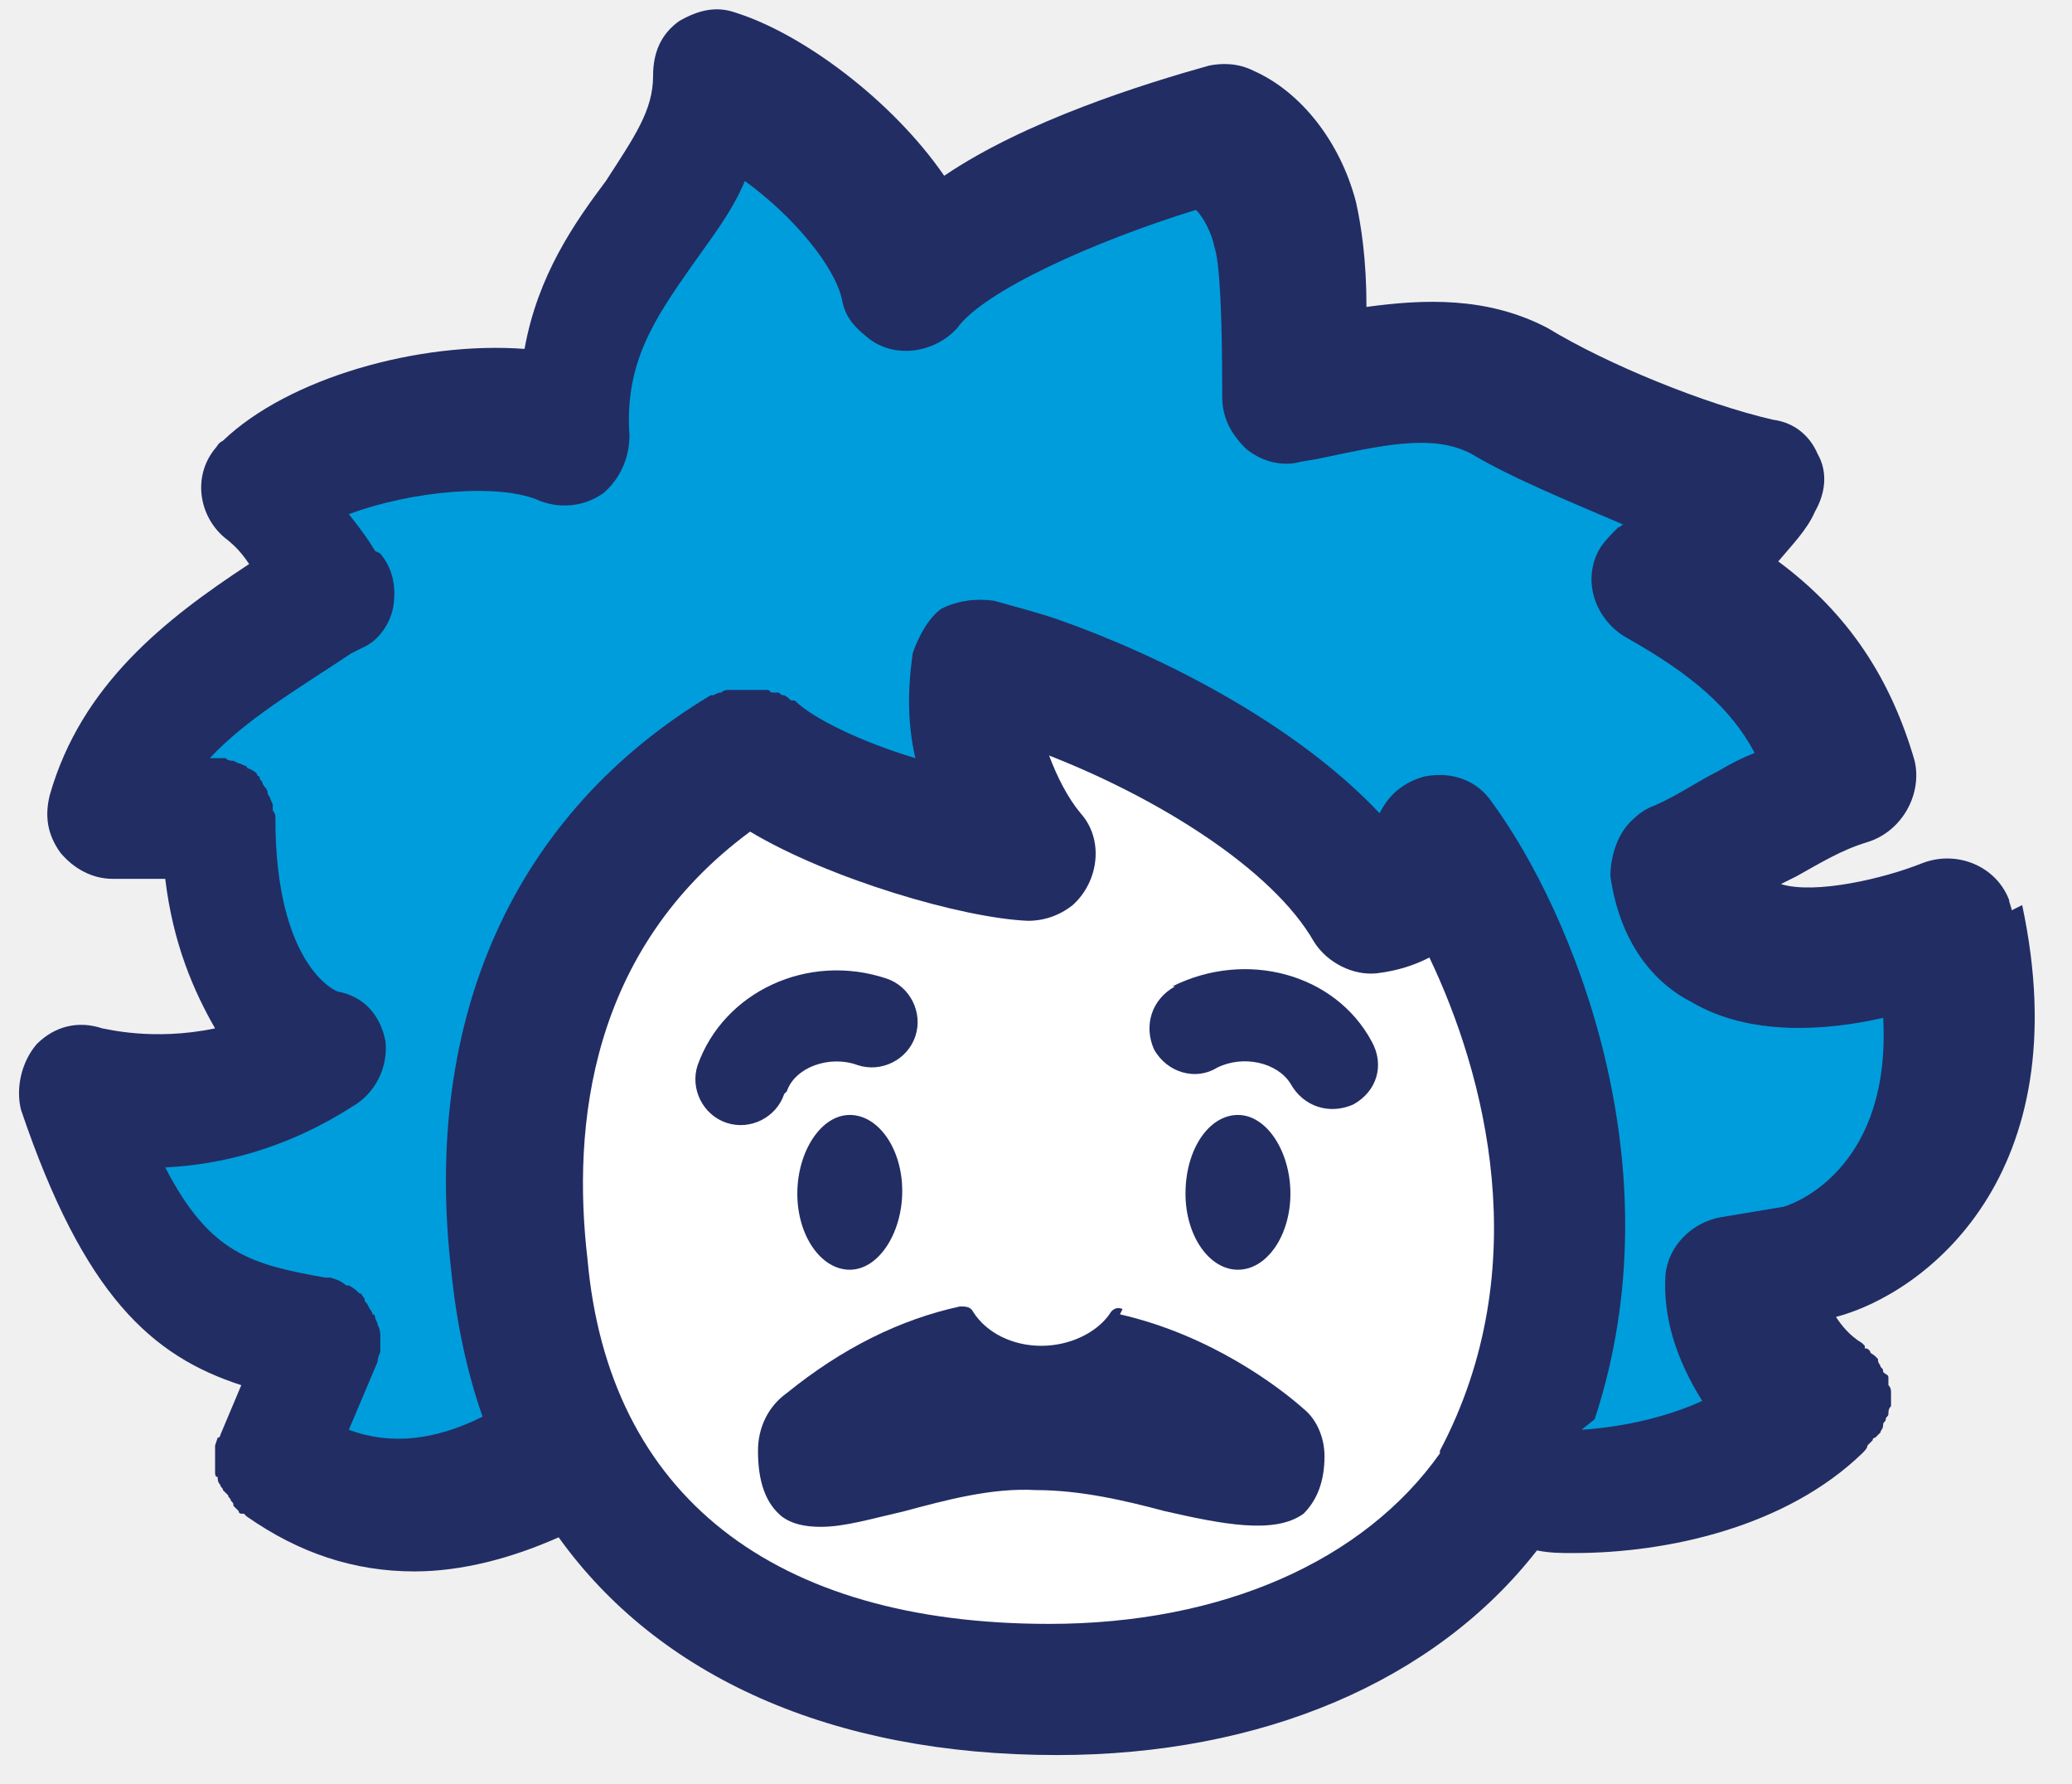
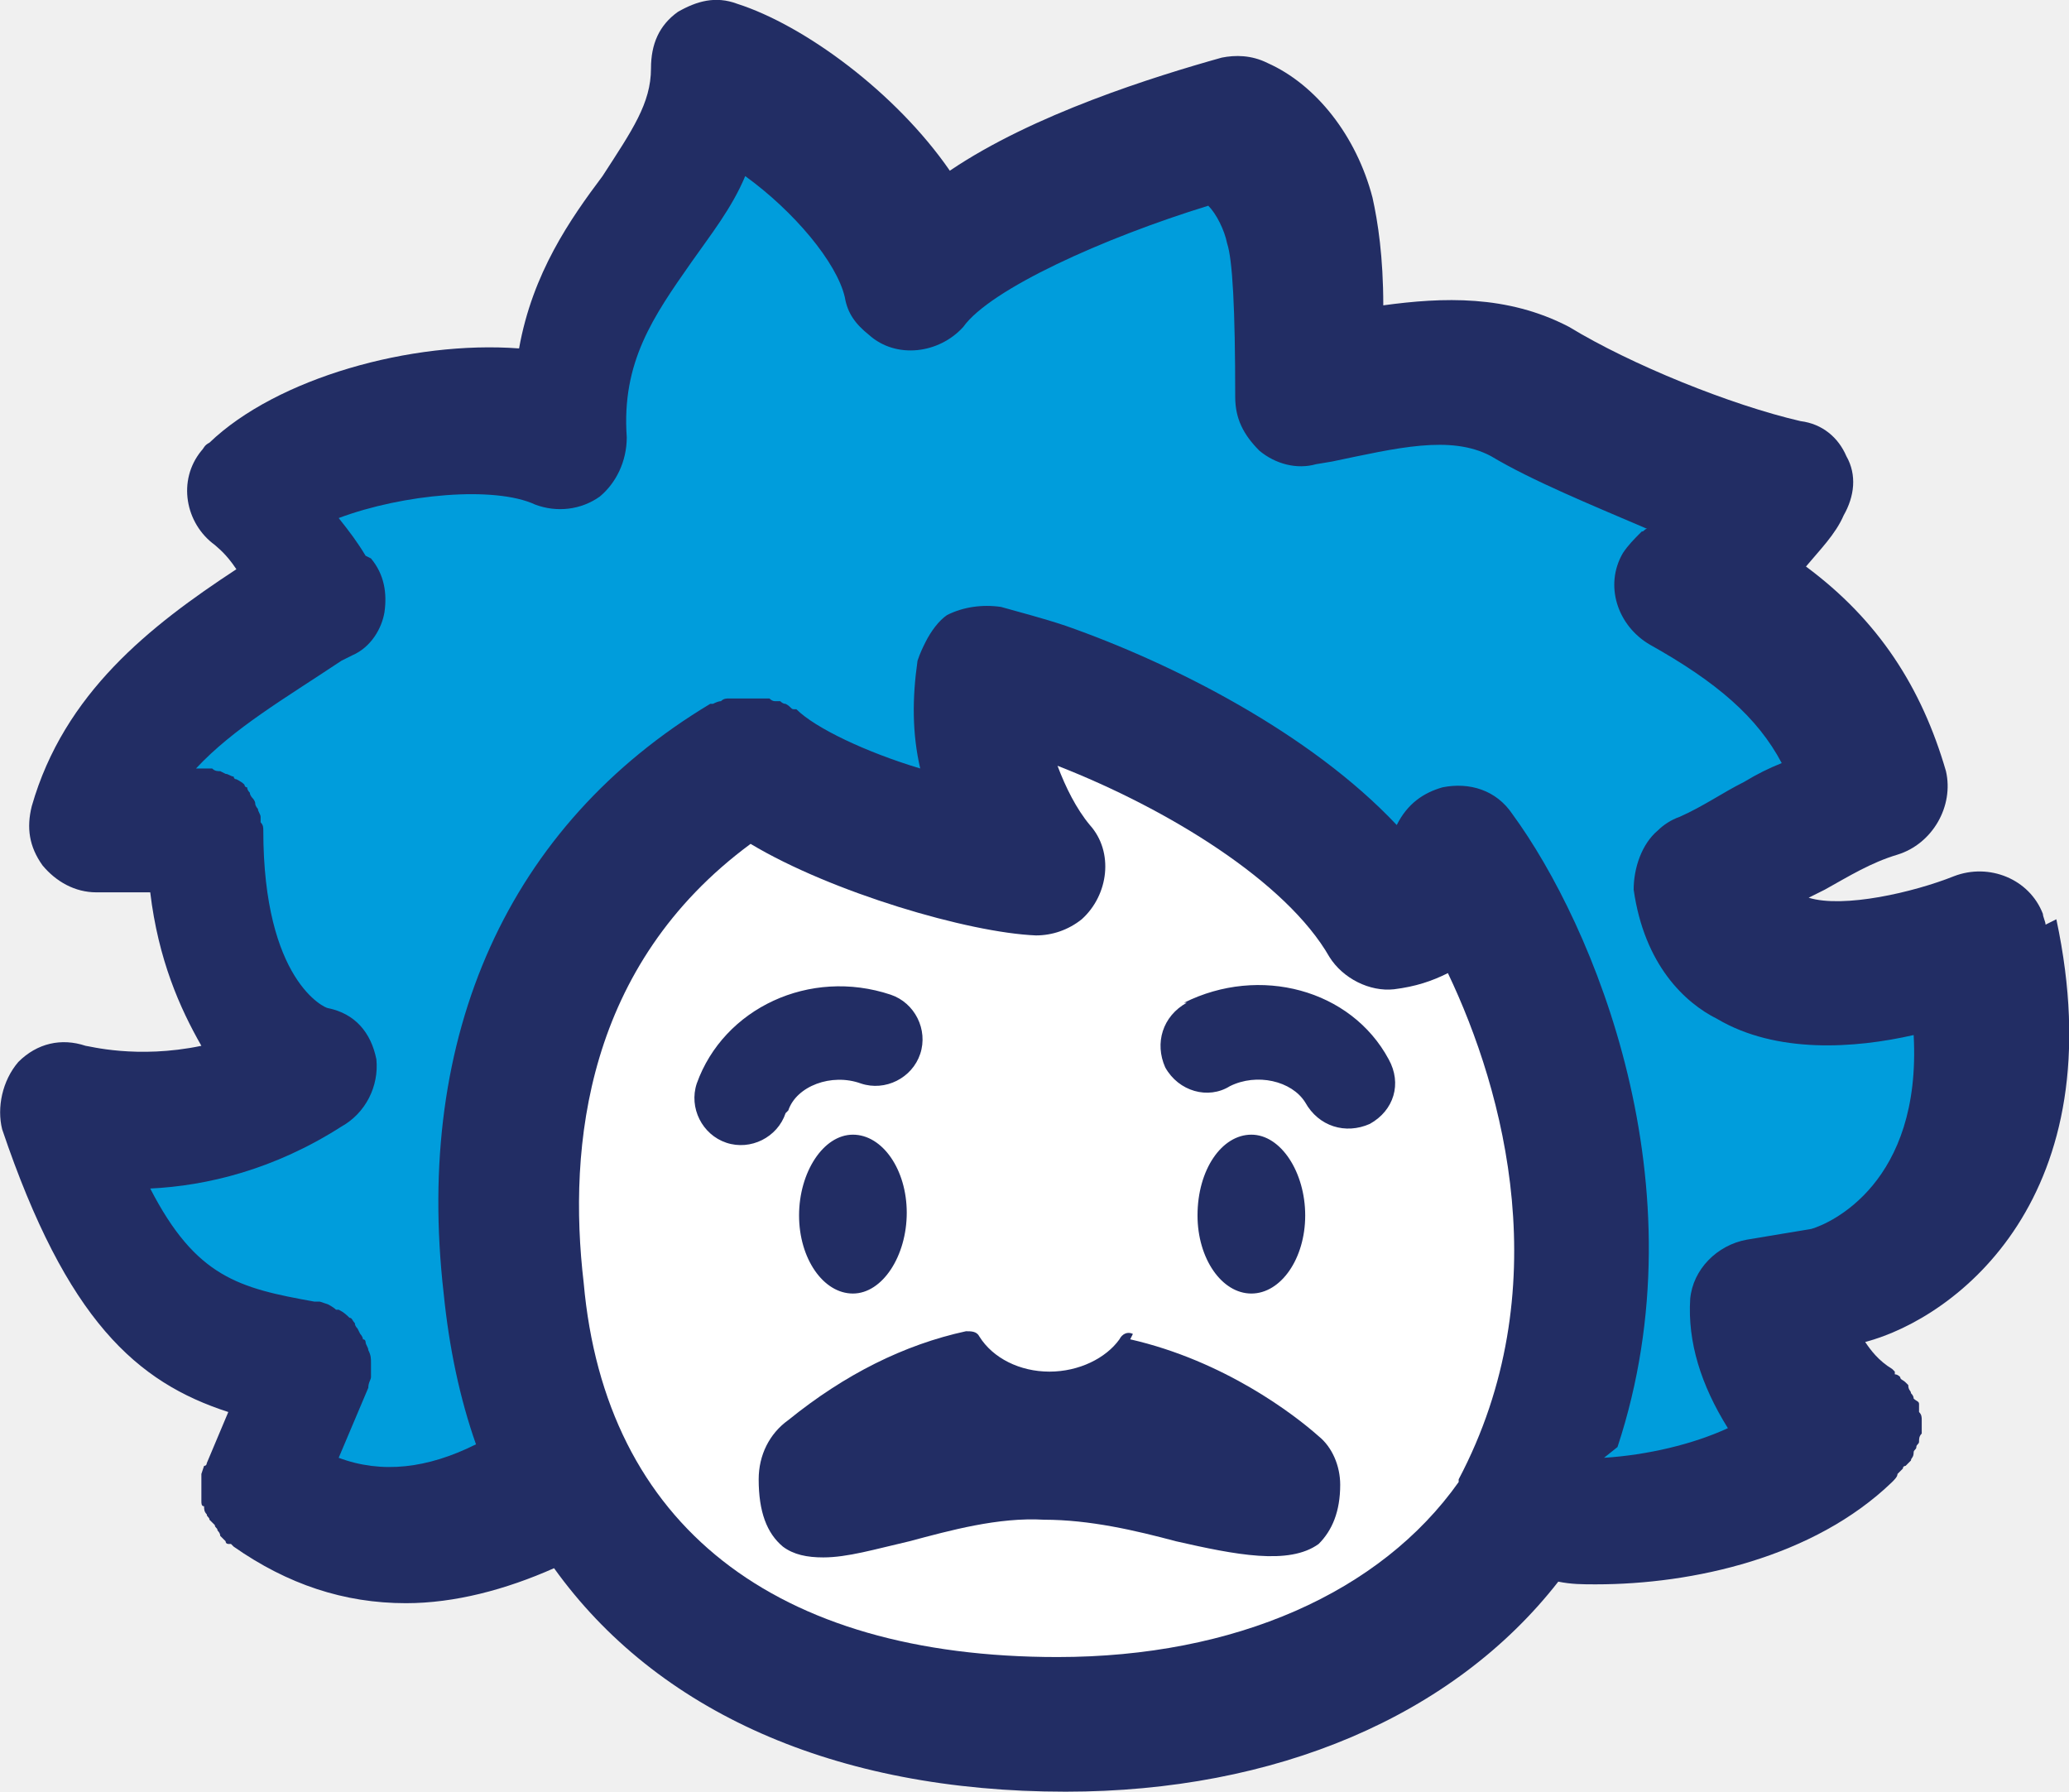
- <svg xmlns="http://www.w3.org/2000/svg" xmlns:ns1="lucid" width="79" height="68">
-   <g ns1:page-tab-id="0_0" stroke="#000000" stroke-opacity="0" stroke-width="0">
-     <path d="M 66 46 l 2.4 -0.4 c 0.7 -0.2 4.1 -1.7 3.8 -7.2 c -2.2 0.5 -5.1 0.7 -7.3 -0.6 c -1.2 -0.7 -2.7 -2.1 -3.1 -4.8 c -0.1 -0.9 0.3 -1.7 0.8 -2.2 c 0.3 -0.2 0.5 -0.4 0.8 -0.5 c 0.9 -0.3 1.6 -0.8 2.4 -1.2 c 0.5 -0.2 0.9 -0.5 1.4 -0.7 c -0.9 -1.7 -2.4 -3.1 -4.9 -4.4 c -0.8 -0.4 -1.3 -1.1 -1.3 -2 c -0.1 -0.9 0.3 -1.7 1 -2.2 c 0.1 0 0.1 -0.1 0.2 -0.1 c -2.2 -0.8 -4.3 -1.8 -5.8 -2.6 c -1.5 -0.8 -3.6 -0.3 -5.9 0.2 l -0.6 0.1 c -1.3 0.3 -2.6 -0.5 -3 -1.8 c -0.1 -0.2 -0.1 -0.4 -0.1 -0.6 c 0.1 -3.3 -0.1 -5.1 -0.3 -5.7 c -0.1 -0.6 -0.3 -1 -0.7 -1.4 c -3.9 1.2 -8.1 3.1 -9.1 4.5 c -0.9 1.1 -2.5 1.2 -3.5 0.3 c -0.5 -0.4 -0.7 -0.8 -0.9 -1.4 c -0.3 -1.3 -1.9 -3.2 -3.7 -4.5 c -0.5 1.2 -1.3 2.2 -2 3.2 c -1.4 2 -2.5 3.6 -2.4 6.5 c 0 0.9 -0.4 1.7 -1 2.2 c -0.7 0.5 -1.6 0.6 -2.4 0.3 c -1.6 -0.7 -4.9 -0.4 -7.4 0.5 c 0.3 0.4 0.7 0.8 1 1.4 l 0.2 0.1 c 0.4 0.6 0.5 1.3 0.5 2 c -0.1 0.7 -0.6 1.3 -1.2 1.6 l -0.4 0.2 c -2.1 1.3 -4 2.5 -5.4 4 c 0.1 0 0.3 0 0.5 0 c 0.1 0 0.1 0 0.1 0 c 0.1 0 0.3 0 0.3 0.1 c 0.1 0 0.1 0 0.2 0.1 c 0.1 0 0.1 0.1 0.3 0.1 c 0.1 0 0.1 0.1 0.1 0.1 c 0.1 0 0.1 0.1 0.3 0.2 c 0 0 0.1 0.1 0.1 0.1 c 0.1 0.1 0.1 0.1 0.1 0.2 c 0.1 0 0.1 0.1 0.1 0.2 c 0.1 0 0.1 0.1 0.1 0.2 c 0 0 0.1 0.1 0.1 0.2 l 0.1 0.3 v 0.2 c 0 0.1 0.1 0.2 0.1 0.2 c 0 5.6 2.3 6.6 2.4 6.6 c 1 0.2 1.6 0.9 1.8 1.9 c 0.2 1 -0.4 2 -1.3 2.5 c -2.6 1.6 -5.1 2.2 -7.1 2.3 c 1.7 3.4 3.4 3.7 6.1 4.2 c 0.1 0 0.1 0 0.2 0 c 0.1 0 0.2 0.1 0.3 0.1 c 0.1 0 0.2 0.1 0.3 0.2 c 0 0 0.1 0 0.1 0 c 0.1 0.1 0.3 0.2 0.4 0.3 c 0.1 0 0.1 0.1 0.2 0.2 c 0.1 0 0.1 0.1 0.1 0.1 l 0.1 0.2 c 0.1 0 0.1 0.1 0.1 0.2 c 0 0 0 0.1 0.1 0.1 c 0 0.1 0.1 0.2 0.1 0.3 c 0.1 0.2 0.1 0.3 0.1 0.5 v 0.5 c -0.1 0.1 -0.1 0.3 -0.1 0.4 l -1.1 2.6 c 1.6 0.6 3.3 0.4 5.1 -0.5 c -0.6 -1.7 -1 -3.6 -1.3 -5.6 c -1.1 -9.6 2.4 -17.4 9.9 -21.9 c 0 0 0.1 0 0.1 0 c 0.1 0 0.2 -0.1 0.3 -0.1 c 0.1 0 0.1 0 0.3 -0.1 c 0.1 0 0.1 0 0.2 0 c 0.1 0 0.1 0 0.3 0 h 0.5 c 0.1 0 0.1 0 0.2 0 c 0.1 0 0.2 0 0.3 0 c 0.1 0 0.1 0 0.2 0.1 c 0.1 0 0.1 0 0.1 0 c 0 0 0.1 0 0.1 0.1 c 0.1 0 0.1 0.1 0.2 0.1 c 0.1 0 0.1 0.1 0.3 0.2 l 0.1 0 c 0.8 0.7 2.7 1.6 4.6 2.2 c -0.3 -1.4 -0.3 -2.7 -0.1 -4 c 0.1 -0.3 0.1 -0.5 0.3 -0.7 c 0.2 -0.4 0.5 -0.7 0.8 -1 c 0.6 -0.4 1.3 -0.5 2 -0.3 c 0.7 0.1 1.6 0.4 2.4 0.7 c 4 1.4 9.2 4 12.3 7.4 c 0.4 -0.7 1 -1.2 1.7 -1.4 h 0.1 c 0.9 -0.2 1.9 0.2 2.4 1 c 3 4.1 7.2 13.8 3.9 23.5 c 1.6 -0.1 3.2 -0.5 4.6 -1.2 c -1.1 -1.5 -1.6 -3.1 -1.5 -4.7 c 0.1 -1.2 0.9 -2 2 -2.2 z" fill="#009ddc" />
-     <path d="M 52.6 37.1 c -1 0.1 -1.9 -0.3 -2.4 -1.2 c -1.7 -2.8 -6.1 -5.5 -10.2 -7.1 c 0.3 0.8 0.7 1.6 1.2 2.1 c 0.6 0.8 0.8 1.8 0.3 2.7 c -0.4 0.9 -1.3 1.5 -2.3 1.4 c -2.6 0 -7.6 -1.6 -10.6 -3.4 c -6.1 4.5 -6.7 11.2 -6.2 16.3 c 0.8 9 7.1 13.9 17.6 13.9 c 6.6 0 12 -2.4 14.9 -6.5 v -0.1 c 3.7 -6.9 1.7 -14.4 -0.4 -18.8 c -0.6 0.3 -1.2 0.5 -2 0.6 z" fill="#ffffff" />
-     <path d="M 27.8 42.8 c -0.9 -0.3 -1.4 -1.3 -1.1 -2.2 c 0.9 -2.8 4.2 -4.3 7.1 -3.3 c 0.9 0.3 1.4 1.3 1.1 2.2 c -0.3 0.9 -1.3 1.4 -2.2 1.1 c -1.1 -0.4 -2.4 0.2 -2.6 1 c -0.3 1 -1.3 1.4 -2.3 1.1 z M 32.4 42.5 c 1.1 0 2 1.3 2 2.9 c 0 1.6 -0.9 3 -2 3 c -1.1 0 -2 -1.3 -2 -2.9 c 0 -1.6 0.9 -3 2 -3 z M 49.9 57.6 c -1.1 0.9 -3 0.4 -5.3 0 c -1.5 -0.3 -3.2 -0.8 -4.9 -0.8 c -1.7 0 -3.4 0.4 -5 0.8 c -1.3 0.3 -2.3 0.6 -3.2 0.6 c -0.6 0 -1.1 -0.1 -1.5 -0.4 c -0.6 -0.5 -0.9 -1.3 -0.9 -2.5 c 0 -0.8 0.4 -1.7 1.1 -2.2 c 2.2 -1.7 4.4 -2.8 6.6 -3.3 c 0.2 0 0.4 0 0.5 0.2 c 0.5 0.8 1.5 1.3 2.6 1.3 c 1.1 0 2.1 -0.5 2.6 -1.2 c 0.1 -0.1 0.3 -0.2 0.5 -0.2 c 3.5 0.8 6 2.9 7 3.6 c 0.6 0.5 0.9 1.2 0.8 1.9 c 0 1 -0.3 1.7 -0.9 2.2 z M 45.2 45.5 c 0 -1.6 0.9 -3 2 -3 s 2 1.3 2 3 c 0 1.6 -0.9 3 -2 3 s -2 -1.3 -2 -3 z m 6.5 -3.4 c -0.9 0.5 -1.9 0.1 -2.4 -0.8 c -0.5 -0.8 -1.8 -1.1 -2.8 -0.6 c -0.8 0.5 -1.9 0.1 -2.4 -0.7 c -0.5 -0.9 -0.1 -2 0.8 -2.4 c 2.7 -1.5 6.2 -0.5 7.6 2.1 c 0.5 0.8 0.1 1.9 -0.8 2.4 z" fill="#ffffff" />
-     <path d="M 76.7 34.7 c 0 -0.1 -0.1 -0.3 -0.1 -0.4 c -0.5 -1.3 -2 -1.9 -3.3 -1.4 c -1.5 0.6 -4.1 1.2 -5.4 0.8 l 0.6 -0.3 c 0.9 -0.5 1.7 -1 2.7 -1.3 c 1.3 -0.4 2.1 -1.8 1.8 -3.1 c -0.9 -3.1 -2.5 -5.6 -5.2 -7.6 c 0.5 -0.6 1.1 -1.2 1.4 -1.9 c 0.4 -0.7 0.5 -1.5 0.1 -2.2 c -0.3 -0.7 -0.9 -1.2 -1.7 -1.3 c -2.6 -0.6 -6.3 -2.1 -8.6 -3.5 c -2.3 -1.2 -4.7 -1.1 -6.9 -0.8 c 0 -1.8 -0.2 -3.1 -0.4 -4 c -0.6 -2.3 -2.1 -4.2 -3.9 -5 c -0.6 -0.3 -1.2 -0.3 -1.7 -0.2 c -2.5 0.7 -7 2.1 -10.1 4.2 c -2 -2.9 -5.4 -5.4 -7.9 -6.2 c -0.8 -0.3 -1.5 -0.1 -2.2 0.3 c -0.7 0.5 -1 1.2 -1 2.1 c 0 1.3 -0.7 2.3 -1.8 4 c -1.2 1.6 -2.6 3.6 -3.1 6.4 c -4 -0.3 -9 1.1 -11.5 3.5 c -0.2 0.1 -0.2 0.2 -0.3 0.3 c -0.9 1.1 -0.6 2.7 0.5 3.5 c 0.1 0.1 0.4 0.3 0.8 0.9 c -3.2 2.1 -6.4 4.6 -7.6 8.8 c -0.2 0.8 -0.1 1.5 0.4 2.2 c 0.5 0.6 1.2 1 2 1 h 2 c 0.3 2.5 1.1 4.3 1.9 5.7 c -2.4 0.5 -4.2 0 -4.3 0 c -0.9 -0.3 -1.8 -0.1 -2.5 0.6 c -0.6 0.7 -0.8 1.7 -0.6 2.5 c 2.4 7.1 5 9.4 8.4 10.5 l -0.8 1.9 s 0 0.1 -0.1 0.1 l -0.1 0.3 V 56.1 c 0 0.1 0 0.2 0.1 0.2 c 0 0.1 0 0.2 0.1 0.3 c 0 0.1 0.1 0.1 0.1 0.2 c 0.1 0.1 0.1 0.1 0.2 0.2 c 0 0.1 0.1 0.1 0.1 0.2 c 0.1 0.1 0.1 0.1 0.1 0.2 l 0.2 0.2 c 0 0.1 0.1 0.1 0.1 0.1 h 0.1 l 0.1 0.1 c 2 1.4 4.1 2.1 6.4 2.1 c 1.8 0 3.7 -0.5 5.5 -1.3 c 3.8 5.3 10.4 8.3 19 8.3 c 7.8 0 14.4 -2.8 18.3 -7.8 c 0.5 0.1 0.9 0.1 1.4 0.1 c 3.6 0 8.1 -1 11 -3.8 c 0.1 -0.1 0.2 -0.2 0.2 -0.3 l 0.1 -0.1 l 0.1 -0.1 c 0 -0.1 0.1 -0.1 0.1 -0.1 c 0.1 -0.1 0.1 -0.1 0.2 -0.2 c 0 -0.1 0.1 -0.1 0.1 -0.3 c 0 -0.1 0.1 -0.1 0.1 -0.2 c 0 -0.1 0.1 -0.1 0.1 -0.2 c 0 -0.1 0 -0.2 0.1 -0.3 v -0.5 c 0 -0.1 0 -0.2 -0.1 -0.3 v -0.3 c 0 -0.1 -0.1 -0.1 -0.2 -0.2 c 0 -0.1 0 -0.1 -0.1 -0.2 c 0 -0.1 -0.1 -0.1 -0.1 -0.3 l -0.1 -0.1 c -0.1 -0.1 -0.2 -0.1 -0.2 -0.2 c -0.1 -0.1 -0.1 -0.1 -0.2 -0.1 v -0.1 l -0.1 -0.1 c -0.5 -0.3 -0.8 -0.7 -1 -1 c 3.4 -0.9 9.3 -5.4 7.1 -15.7 z" fill="#222d64" />
-     <path d="M 60.8 54.1 c 3.2 -9.7 -0.9 -19.4 -3.9 -23.5 c -0.6 -0.9 -1.6 -1.2 -2.6 -1 c -0.7 0.2 -1.3 0.6 -1.7 1.4 c -3.2 -3.4 -8.3 -6 -12.3 -7.4 c -0.9 -0.3 -1.7 -0.5 -2.4 -0.7 c -0.7 -0.1 -1.4 0 -2 0.3 c -0.3 0.2 -0.6 0.6 -0.8 1 c -0.1 0.2 -0.2 0.4 -0.3 0.7 c -0.2 1.4 -0.2 2.7 0.1 4 c -2 -0.6 -3.9 -1.5 -4.6 -2.2 c -0.1 0 -0.1 0 -0.1 0 c -0.1 0 -0.1 -0.1 -0.3 -0.2 c -0.1 0 -0.1 0 -0.2 -0.1 l -0.1 0 c -0.1 0 -0.1 0 -0.1 0 c -0.1 0 -0.1 0 -0.2 -0.1 c -0.1 0 -0.2 0 -0.3 0 c -0.1 0 -0.1 0 -0.2 0 h -0.5 c -0.1 0 -0.2 0 -0.3 0 c -0.1 0 -0.2 0 -0.2 0 c -0.1 0 -0.2 0 -0.3 0.1 c -0.1 0 -0.1 0 -0.3 0.1 c 0 0 0 0 -0.1 0 c -7.5 4.5 -11 12.3 -9.9 21.9 c 0.2 2 0.6 3.9 1.2 5.6 c -1.8 0.9 -3.5 1.1 -5.1 0.5 l 1.1 -2.6 c 0 -0.2 0.1 -0.3 0.1 -0.4 v -0.5 c 0 -0.2 0 -0.3 -0.1 -0.5 c 0 -0.1 -0.1 -0.2 -0.1 -0.3 c 0 0 0 -0.1 -0.1 -0.1 c 0 -0.1 -0.1 -0.2 -0.1 -0.2 l -0.1 -0.2 c -0.1 -0.1 -0.1 -0.1 -0.1 -0.2 c -0.1 -0.1 -0.1 -0.2 -0.2 -0.2 c -0.1 -0.1 -0.2 -0.2 -0.4 -0.3 l -0.1 0 c -0.1 -0.1 -0.3 -0.2 -0.3 -0.2 l -0.3 -0.1 s -0.1 0 -0.2 0 c -2.8 -0.5 -4.4 -0.9 -6.1 -4.2 c 2.1 -0.1 4.6 -0.7 7.1 -2.3 c 0.9 -0.5 1.4 -1.5 1.3 -2.5 c -0.2 -1 -0.8 -1.7 -1.8 -1.9 c -0.1 0 -2.4 -1 -2.4 -6.6 c 0 -0.1 0 -0.2 -0.1 -0.3 v -0.2 c 0 -0.1 -0.1 -0.2 -0.1 -0.3 c 0 0 -0.1 -0.1 -0.1 -0.2 s -0.1 -0.2 -0.1 -0.2 c 0 0 -0.1 -0.1 -0.1 -0.2 c -0.1 -0.1 -0.1 -0.1 -0.1 -0.2 c -0.1 0 -0.1 -0.1 -0.1 -0.1 c -0.1 -0.1 -0.1 -0.1 -0.3 -0.2 c -0.1 0 -0.1 -0.1 -0.1 -0.1 c -0.1 0 -0.2 -0.1 -0.3 -0.1 l -0.2 -0.1 c -0.1 0 -0.2 0 -0.3 -0.1 c 0 0 -0.1 0 -0.1 0 c -0.1 0 -0.3 0 -0.5 0 c 1.4 -1.5 3.3 -2.6 5.4 -4 l 0.4 -0.2 c 0.7 -0.3 1.1 -1 1.2 -1.6 c 0.1 -0.7 0 -1.4 -0.5 -2 l -0.2 -0.1 c -0.3 -0.5 -0.6 -0.9 -1 -1.4 c 2.4 -0.9 5.8 -1.2 7.3 -0.5 c 0.8 0.3 1.7 0.2 2.4 -0.3 c 0.6 -0.5 1 -1.3 1 -2.2 c -0.2 -2.8 1 -4.5 2.4 -6.5 c 0.7 -1 1.5 -2 2 -3.2 c 1.8 1.3 3.4 3.2 3.7 4.5 c 0.1 0.6 0.4 1 0.9 1.4 c 1 0.9 2.6 0.7 3.5 -0.3 c 1 -1.4 5.2 -3.3 9.1 -4.5 c 0.3 0.3 0.6 0.9 0.7 1.4 c 0.2 0.6 0.3 2.4 0.3 5.7 c 0 0.8 0.3 1.4 0.9 2 c 0.6 0.5 1.4 0.7 2.1 0.5 l 0.6 -0.1 c 2.4 -0.5 4.4 -1 5.9 -0.2 c 1.5 0.9 3.7 1.8 5.8 2.7 c -0.1 0 -0.1 0.1 -0.2 0.1 c -0.3 0.3 -0.5 0.5 -0.7 0.8 c -0.7 1.2 -0.2 2.7 1 3.4 c 2.5 1.4 4 2.7 4.9 4.4 c -0.5 0.2 -0.9 0.4 -1.4 0.7 c -0.8 0.4 -1.5 0.9 -2.4 1.3 c -0.3 0.1 -0.6 0.3 -0.8 0.5 c -0.6 0.5 -0.9 1.4 -0.9 2.2 c 0.4 2.8 1.9 4.2 3.1 4.8 c 2.2 1.3 5.1 1.1 7.3 0.6 c 0.3 5.5 -3.1 7 -3.8 7.2 l -2.4 0.4 c -1.1 0.2 -2 1.1 -2.1 2.2 c -0.1 1.6 0.4 3.2 1.4 4.8 c -1.3 0.6 -3 1 -4.6 1.1 z" fill="#009ddc" />
-     <path d="M 54.9 55.3 s 0 0.1 0 0.1 c -2.9 4.1 -8.3 6.5 -14.9 6.5 c -10.5 0 -16.8 -4.9 -17.6 -13.9 c -0.6 -5.1 0.1 -11.8 6.2 -16.3 c 3 1.8 8.1 3.3 10.6 3.4 c 0.6 0 1.2 -0.2 1.7 -0.6 c 1 -0.9 1.2 -2.5 0.3 -3.5 c -0.5 -0.6 -0.9 -1.4 -1.2 -2.2 c 4.1 1.6 8.5 4.3 10.1 7.1 c 0.5 0.8 1.5 1.3 2.4 1.2 c 0.8 -0.1 1.4 -0.3 2 -0.6 c 2.1 4.4 4.1 11.8 0.4 18.8 z" fill="#ffffff" />
-     <path d="M 42.8 49.9 c -0.2 -0.1 -0.4 0 -0.5 0.2 c -0.5 0.7 -1.5 1.2 -2.6 1.2 s -2.1 -0.5 -2.6 -1.3 c -0.1 -0.2 -0.3 -0.2 -0.5 -0.2 c -2.3 0.5 -4.5 1.6 -6.6 3.3 c -0.7 0.5 -1.1 1.3 -1.1 2.2 c 0 1.2 0.3 2 0.9 2.5 c 0.4 0.3 0.9 0.4 1.5 0.4 c 0.9 0 1.9 -0.3 3.2 -0.6 c 1.5 -0.4 3.3 -0.9 5 -0.8 c 1.7 0 3.4 0.4 4.9 0.8 c 2.2 0.5 4.2 0.9 5.3 0.1 c 0.5 -0.5 0.8 -1.2 0.8 -2.2 c 0 -0.7 -0.3 -1.4 -0.8 -1.8 c -0.9 -0.8 -3.5 -2.8 -7 -3.6 z M 32.4 42.5 c 1.1 0 2 1.3 2 2.9 c 0 1.6 -0.9 3 -2 3 c -1.1 0 -2 -1.3 -2 -2.9 c 0 -1.6 0.9 -3 2 -3 z M 49.2 45.5 c 0 -1.6 -0.9 -3 -2 -3 c -1.1 0 -2 1.3 -2 3 c 0 1.6 0.9 2.9 2 2.9 c 1.1 0 2 -1.3 2 -2.9 z M 30 41.6 c 0.3 -0.9 1.6 -1.4 2.7 -1 c 0.9 0.3 1.9 -0.2 2.2 -1.1 c 0.3 -0.9 -0.2 -1.9 -1.1 -2.2 c -3 -1 -6.2 0.5 -7.2 3.3 c -0.3 0.9 0.2 1.9 1.1 2.2 c 0.9 0.3 1.9 -0.2 2.2 -1.1 z m 14.8 -4 c -0.9 0.5 -1.2 1.5 -0.8 2.4 c 0.5 0.9 1.6 1.2 2.4 0.7 c 1 -0.5 2.3 -0.2 2.8 0.6 c 0.5 0.9 1.5 1.2 2.4 0.8 c 0.9 -0.5 1.2 -1.5 0.7 -2.4 c -1.4 -2.6 -4.8 -3.5 -7.6 -2.1 z" fill="#222d64" />
+ <svg xmlns="http://www.w3.org/2000/svg" xmlns:ns1="lucid" id="Camada_1" version="1.1" viewBox="0 0 76.85 66.54">
+   <defs>
+     <style>
+       .st0 {
+         fill: #222d64;
+       }
+ 
+       .st1 {
+         fill: #fff;
+       }
+ 
+       .st2 {
+         fill: #009ddc;
+       }
+     </style>
+   </defs>
+   <g ns1:page-tab-id="0_0">
+     <path class="st2" d="M65.28,45.64l2.4-.4c.7-.2,4.1-1.7,3.8-7.2-2.2.5-5.1.7-7.3-.6-1.2-.7-2.7-2.1-3.1-4.8-.1-.9.3-1.7.8-2.2.3-.2.5-.4.8-.5.9-.3,1.6-.8,2.4-1.2.5-.2.9-.5,1.4-.7-.9-1.7-2.4-3.1-4.9-4.4-.8-.4-1.3-1.1-1.3-2-.1-.9.3-1.7,1-2.2.1,0,.1-.1.2-.1-2.2-.8-4.3-1.8-5.8-2.6-1.5-.8-3.6-.3-5.9.2l-.6.1c-1.3.3-2.6-.5-3-1.8-.1-.2-.1-.4-.1-.6.1-3.3-.1-5.1-.3-5.7-.1-.6-.3-1-.7-1.4-3.9,1.2-8.1,3.1-9.1,4.5-.9,1.1-2.5,1.2-3.5.3-.5-.4-.7-.8-.9-1.4-.3-1.3-1.9-3.2-3.7-4.5-.5,1.2-1.3,2.2-2,3.2-1.4,2-2.5,3.6-2.4,6.5,0,.9-.4,1.7-1,2.2-.7.5-1.6.6-2.4.3-1.6-.7-4.9-.4-7.4.5.3.4.7.8,1,1.4l.2.1c.4.6.5,1.3.5,2-.1.7-.6,1.3-1.2,1.6l-.4.2c-2.1,1.3-4,2.5-5.4,4h.6c.1,0,.3,0,.3.1q.1,0,.2.1c.1,0,.1.1.3.1.1,0,.1.1.1.1.1,0,.1.1.3.2l.1.1q.1.1.1.2c.1,0,.1.1.1.2.1,0,.1.1.1.2,0,0,.1.1.1.2l.1.3v.2c0,.1.1.2.1.2,0,5.6,2.3,6.6,2.4,6.6,1,.2,1.6.9,1.8,1.9s-.4,2-1.3,2.5c-2.6,1.6-5.1,2.2-7.1,2.3,1.7,3.4,3.4,3.7,6.1,4.2h.2c.1,0,.2.1.3.1s.2.1.3.2h.1c.1.1.3.2.4.3.1,0,.1.1.2.2.1,0,.1.1.1.1l.1.2c.1,0,.1.1.1.2,0,0,0,.1.1.1,0,.1.1.2.1.3.1.2.1.3.1.5v.5c-.1.1-.1.3-.1.4l-1.1,2.6c1.6.6,3.3.4,5.1-.5-.6-1.7-1-3.6-1.3-5.6-1.1-9.6,2.4-17.4,9.9-21.9h.1c.1,0,.2-.1.3-.1s.1,0,.3-.1h1.5q.1,0,.2.1h.1s.1,0,.1.1c.1,0,.1.1.2.1s.1.1.3.2h.1c.8.7,2.7,1.6,4.6,2.2-.3-1.4-.3-2.7-.1-4,.1-.3.1-.5.3-.7.2-.4.5-.7.8-1,.6-.4,1.3-.5,2-.3.7.1,1.6.4,2.4.7,4,1.4,9.2,4,12.3,7.4.4-.7,1-1.2,1.7-1.4h.1c.9-.2,1.9.2,2.4,1,3,4.1,7.2,13.8,3.9,23.5,1.6-.1,3.2-.5,4.6-1.2-1.1-1.5-1.6-3.1-1.5-4.7.1-1.2.9-2,2-2.2l.2.2Z" />
+     <path class="st1" d="M51.88,36.74c-1,.1-1.9-.3-2.4-1.2-1.7-2.8-6.1-5.5-10.2-7.1.3.8.7,1.6,1.2,2.1.6.8.8,1.8.3,2.7-.4.9-1.3,1.5-2.3,1.4-2.6,0-7.6-1.6-10.6-3.4-6.1,4.5-6.7,11.2-6.2,16.3.8,9,7.1,13.9,17.6,13.9,6.6,0,12-2.4,14.9-6.5v-.1c3.7-6.9,1.7-14.4-.4-18.8-.6.3-1.2.5-2,.6l.1.1Z" />
+     <path class="st1" d="M27.08,42.44c-.9-.3-1.4-1.3-1.1-2.2.9-2.8,4.2-4.3,7.1-3.3.9.3,1.4,1.3,1.1,2.2-.3.9-1.3,1.4-2.2,1.1-1.1-.4-2.4.2-2.6,1-.3,1-1.3,1.4-2.3,1.1v.1ZM31.68,42.14c1.1,0,2,1.3,2,2.9s-.9,3-2,3-2-1.3-2-2.9.9-3,2-3ZM49.18,57.24c-1.1.9-3,.4-5.3,0-1.5-.3-3.2-.8-4.9-.8s-3.4.4-5,.8c-1.3.3-2.3.6-3.2.6-.6,0-1.1-.1-1.5-.4-.6-.5-.9-1.3-.9-2.5,0-.8.4-1.7,1.1-2.2,2.2-1.7,4.4-2.8,6.6-3.3.2,0,.4,0,.5.2.5.8,1.5,1.3,2.6,1.3s2.1-.5,2.6-1.2c.1-.1.3-.2.5-.2,3.5.8,6,2.9,7,3.6.6.5.9,1.2.8,1.9,0,1-.3,1.7-.9,2.2ZM44.48,45.14c0-1.6.9-3,2-3s2,1.3,2,3c0,1.6-.9,3-2,3s-2-1.3-2-3ZM50.98,41.74c-.9.5-1.9.1-2.4-.8-.5-.8-1.8-1.1-2.8-.6-.8.5-1.9.1-2.4-.7-.5-.9-.1-2,.8-2.4,2.7-1.5,6.2-.5,7.6,2.1.5.8.1,1.9-.8,2.4Z" />
+     <path class="st0" d="M75.98,34.34c0-.1-.1-.3-.1-.4-.5-1.3-2-1.9-3.3-1.4-1.5.6-4.1,1.2-5.4.8l.6-.3c.9-.5,1.7-1,2.7-1.3,1.3-.4,2.1-1.8,1.8-3.1-.9-3.1-2.5-5.6-5.2-7.6.5-.6,1.1-1.2,1.4-1.9.4-.7.5-1.5.1-2.2-.3-.7-.9-1.2-1.7-1.3-2.6-.6-6.3-2.1-8.6-3.5-2.3-1.2-4.7-1.1-6.9-.8,0-1.8-.2-3.1-.4-4-.6-2.3-2.1-4.2-3.9-5-.6-.3-1.2-.3-1.7-.2-2.5.7-7,2.1-10.1,4.2-2-2.9-5.4-5.4-7.9-6.2-.8-.3-1.5-.1-2.2.3-.7.5-1,1.2-1,2.1,0,1.3-.7,2.3-1.8,4-1.2,1.6-2.6,3.6-3.1,6.4-4-.3-9,1.1-11.5,3.5-.2.1-.2.2-.3.3-.9,1.1-.6,2.7.5,3.5.1.1.4.3.8.9-3.2,2.1-6.4,4.6-7.6,8.8-.2.8-.1,1.5.4,2.2.5.6,1.2,1,2,1h2c.3,2.5,1.1,4.3,1.9,5.7-2.4.5-4.2,0-4.3,0-.9-.3-1.8-.1-2.5.6-.6.7-.8,1.7-.6,2.5,2.4,7.1,5,9.4,8.4,10.5l-.8,1.9s0,.1-.1.1l-.1.3v1c0,.1,0,.2.1.2,0,.1,0,.2.1.3,0,.1.1.1.1.2q.1.1.2.2c0,.1.1.1.1.2q.1.1.1.2l.2.2c0,.1.1.1.1.1h.1l.1.1c2,1.4,4.1,2.1,6.4,2.1,1.8,0,3.7-.5,5.5-1.3,3.8,5.3,10.4,8.3,19,8.3,7.8,0,14.4-2.8,18.3-7.8.5.1.9.1,1.4.1,3.6,0,8.1-1,11-3.8.1-.1.2-.2.2-.3l.1-.1.1-.1c0-.1.1-.1.1-.1q.1-.1.2-.2c0-.1.1-.1.1-.3,0-.1.1-.1.1-.2s.1-.1.1-.2,0-.2.1-.3v-.5c0-.1,0-.2-.1-.3v-.3c0-.1-.1-.1-.2-.2q0-.1-.1-.2c0-.1-.1-.1-.1-.3l-.1-.1c-.1-.1-.2-.1-.2-.2q-.1-.1-.2-.1v-.1l-.1-.1c-.5-.3-.8-.7-1-1,3.4-.9,9.3-5.4,7.1-15.7l-.4.2Z" />
+     <path class="st2" d="M60.08,53.74c3.2-9.7-.9-19.4-3.9-23.5-.6-.9-1.6-1.2-2.6-1-.7.2-1.3.6-1.7,1.4-3.2-3.4-8.3-6-12.3-7.4-.9-.3-1.7-.5-2.4-.7-.7-.1-1.4,0-2,.3-.3.2-.6.6-.8,1-.1.2-.2.4-.3.7-.2,1.4-.2,2.7.1,4-2-.6-3.9-1.5-4.6-2.2h-.1c-.1,0-.1-.1-.3-.2q-.1,0-.2-.1h-.2q-.1,0-.2-.1h-1.5c-.1,0-.2,0-.3.1q-.1,0-.3.1h-.1c-7.5,4.5-11,12.3-9.9,21.9.2,2,.6,3.9,1.2,5.6-1.8.9-3.5,1.1-5.1.5l1.1-2.6c0-.2.1-.3.1-.4v-.5c0-.2,0-.3-.1-.5,0-.1-.1-.2-.1-.3,0,0,0-.1-.1-.1,0-.1-.1-.2-.1-.2l-.1-.2q-.1-.1-.1-.2c-.1-.1-.1-.2-.2-.2-.1-.1-.2-.2-.4-.3h-.1c-.1-.1-.3-.2-.3-.2l-.3-.1h-.2c-2.8-.5-4.4-.9-6.1-4.2,2.1-.1,4.6-.7,7.1-2.3.9-.5,1.4-1.5,1.3-2.5-.2-1-.8-1.7-1.8-1.9-.1,0-2.4-1-2.4-6.6,0-.1,0-.2-.1-.3v-.2c0-.1-.1-.2-.1-.3,0,0-.1-.1-.1-.2s-.1-.2-.1-.2c0,0-.1-.1-.1-.2q-.1-.1-.1-.2c-.1,0-.1-.1-.1-.1q-.1-.1-.3-.2c-.1,0-.1-.1-.1-.1-.1,0-.2-.1-.3-.1l-.2-.1c-.1,0-.2,0-.3-.1h-.6c1.4-1.5,3.3-2.6,5.4-4l.4-.2c.7-.3,1.1-1,1.2-1.6.1-.7,0-1.4-.5-2l-.2-.1c-.3-.5-.6-.9-1-1.4,2.4-.9,5.8-1.2,7.3-.5.8.3,1.7.2,2.4-.3.6-.5,1-1.3,1-2.2-.2-2.8,1-4.5,2.4-6.5.7-1,1.5-2,2-3.2,1.8,1.3,3.4,3.2,3.7,4.5.1.6.4,1,.9,1.4,1,.9,2.6.7,3.5-.3,1-1.4,5.2-3.3,9.1-4.5.3.3.6.9.7,1.4.2.6.3,2.4.3,5.7,0,.8.3,1.4.9,2,.6.5,1.4.7,2.1.5l.6-.1c2.4-.5,4.4-1,5.9-.2,1.5.9,3.7,1.8,5.8,2.7-.1,0-.1.1-.2.1-.3.3-.5.5-.7.8-.7,1.2-.2,2.7,1,3.4,2.5,1.4,4,2.7,4.9,4.4-.5.2-.9.4-1.4.7-.8.4-1.5.9-2.4,1.3-.3.1-.6.3-.8.5-.6.5-.9,1.4-.9,2.2.4,2.8,1.9,4.2,3.1,4.8,2.2,1.3,5.1,1.1,7.3.6.3,5.5-3.1,7-3.8,7.2l-2.4.4c-1.1.2-2,1.1-2.1,2.2-.1,1.6.4,3.2,1.4,4.8-1.3.6-3,1-4.6,1.1l.5-.4Z" />
+     <path class="st1" d="M54.18,54.94v.1c-2.9,4.1-8.3,6.5-14.9,6.5-10.5,0-16.8-4.9-17.6-13.9-.6-5.1.1-11.8,6.2-16.3,3,1.8,8.1,3.3,10.6,3.4.6,0,1.2-.2,1.7-.6,1-.9,1.2-2.5.3-3.5-.5-.6-.9-1.4-1.2-2.2,4.1,1.6,8.5,4.3,10.1,7.1.5.8,1.5,1.3,2.4,1.2.8-.1,1.4-.3,2-.6,2.1,4.4,4.1,11.8.4,18.8Z" />
+     <path class="st0" d="M42.08,49.54c-.2-.1-.4,0-.5.2-.5.7-1.5,1.2-2.6,1.2s-2.1-.5-2.6-1.3c-.1-.2-.3-.2-.5-.2-2.3.5-4.5,1.6-6.6,3.3-.7.5-1.1,1.3-1.1,2.2,0,1.2.3,2,.9,2.5.4.3.9.4,1.5.4.9,0,1.9-.3,3.2-.6,1.5-.4,3.3-.9,5-.8,1.7,0,3.4.4,4.9.8,2.2.5,4.2.9,5.3.1.5-.5.8-1.2.8-2.2,0-.7-.3-1.4-.8-1.8-.9-.8-3.5-2.8-7-3.6l.1-.2ZM31.68,42.14c1.1,0,2,1.3,2,2.9s-.9,3-2,3-2-1.3-2-2.9.9-3,2-3ZM48.48,45.14c0-1.6-.9-3-2-3s-2,1.3-2,3c0,1.6.9,2.9,2,2.9s2-1.3,2-2.9ZM29.28,41.24c.3-.9,1.6-1.4,2.7-1,.9.3,1.9-.2,2.2-1.1.3-.9-.2-1.9-1.1-2.2-3-1-6.2.5-7.2,3.3-.3.9.2,1.9,1.1,2.2s1.9-.2,2.2-1.1l.1-.1ZM44.08,37.24c-.9.5-1.2,1.5-.8,2.4.5.9,1.6,1.2,2.4.7,1-.5,2.3-.2,2.8.6.5.9,1.5,1.2,2.4.8.9-.5,1.2-1.5.7-2.4-1.4-2.6-4.8-3.5-7.6-2.1h.1Z" />
  </g>
</svg>
